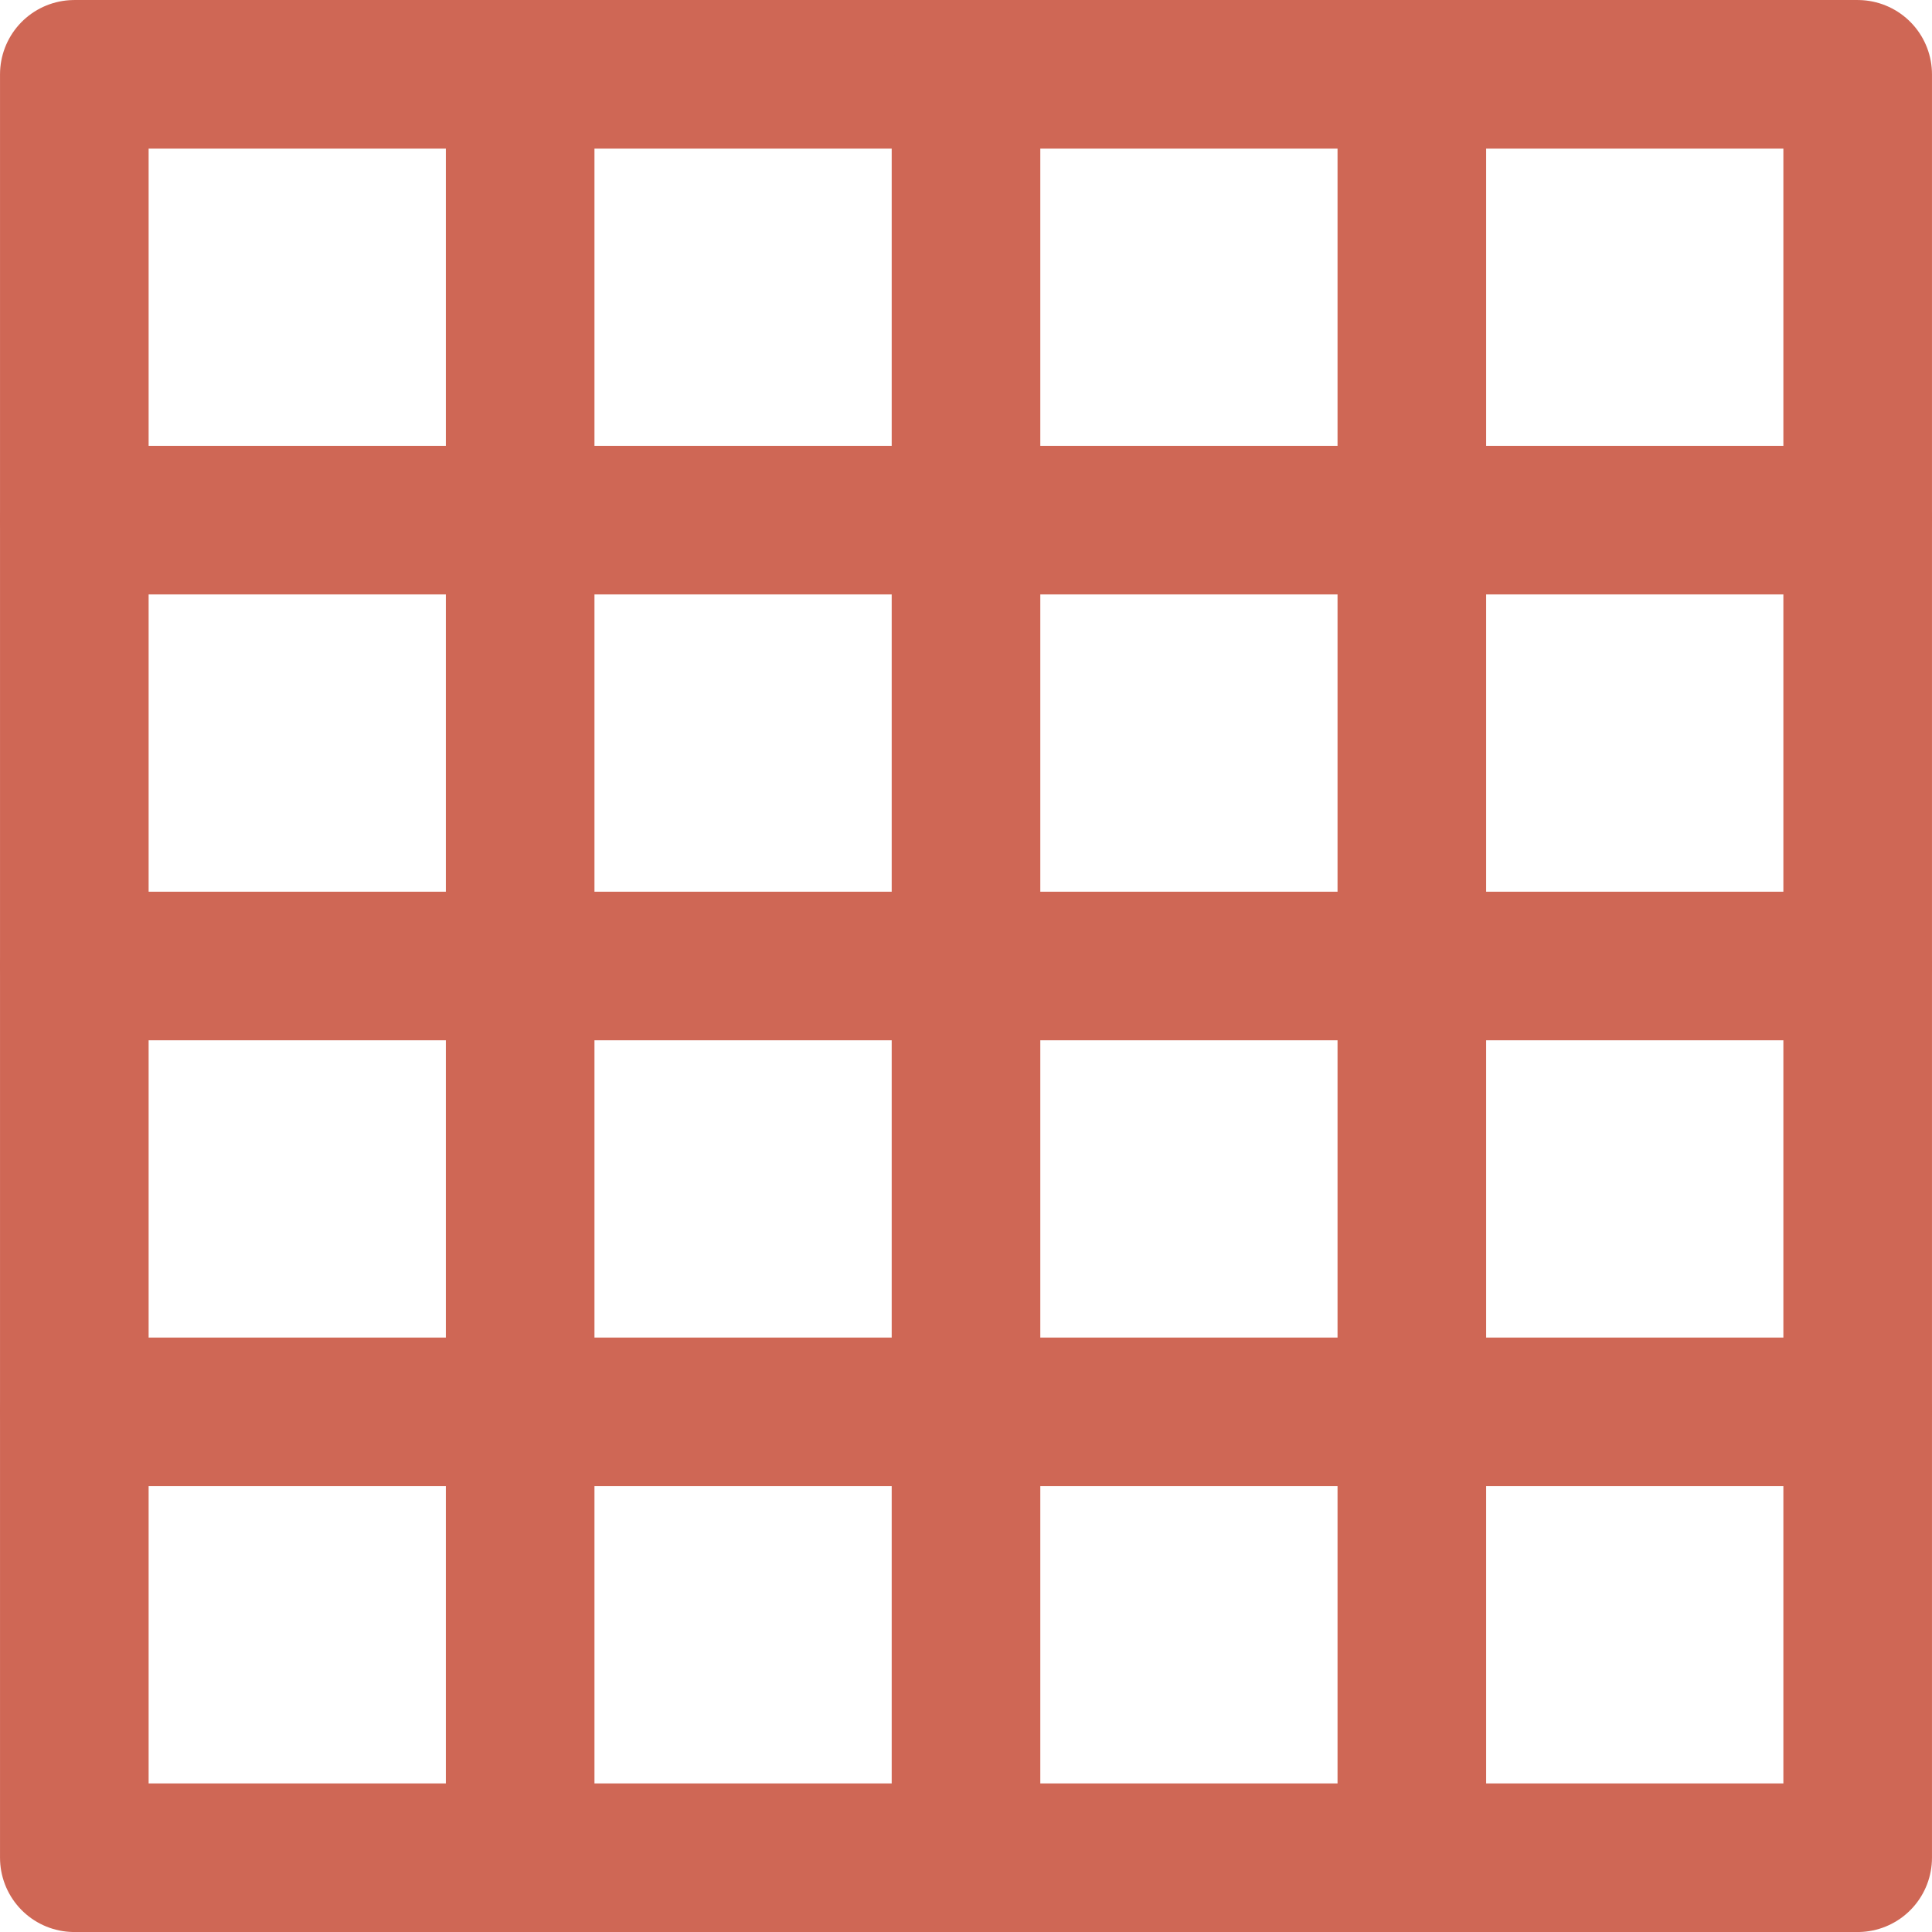
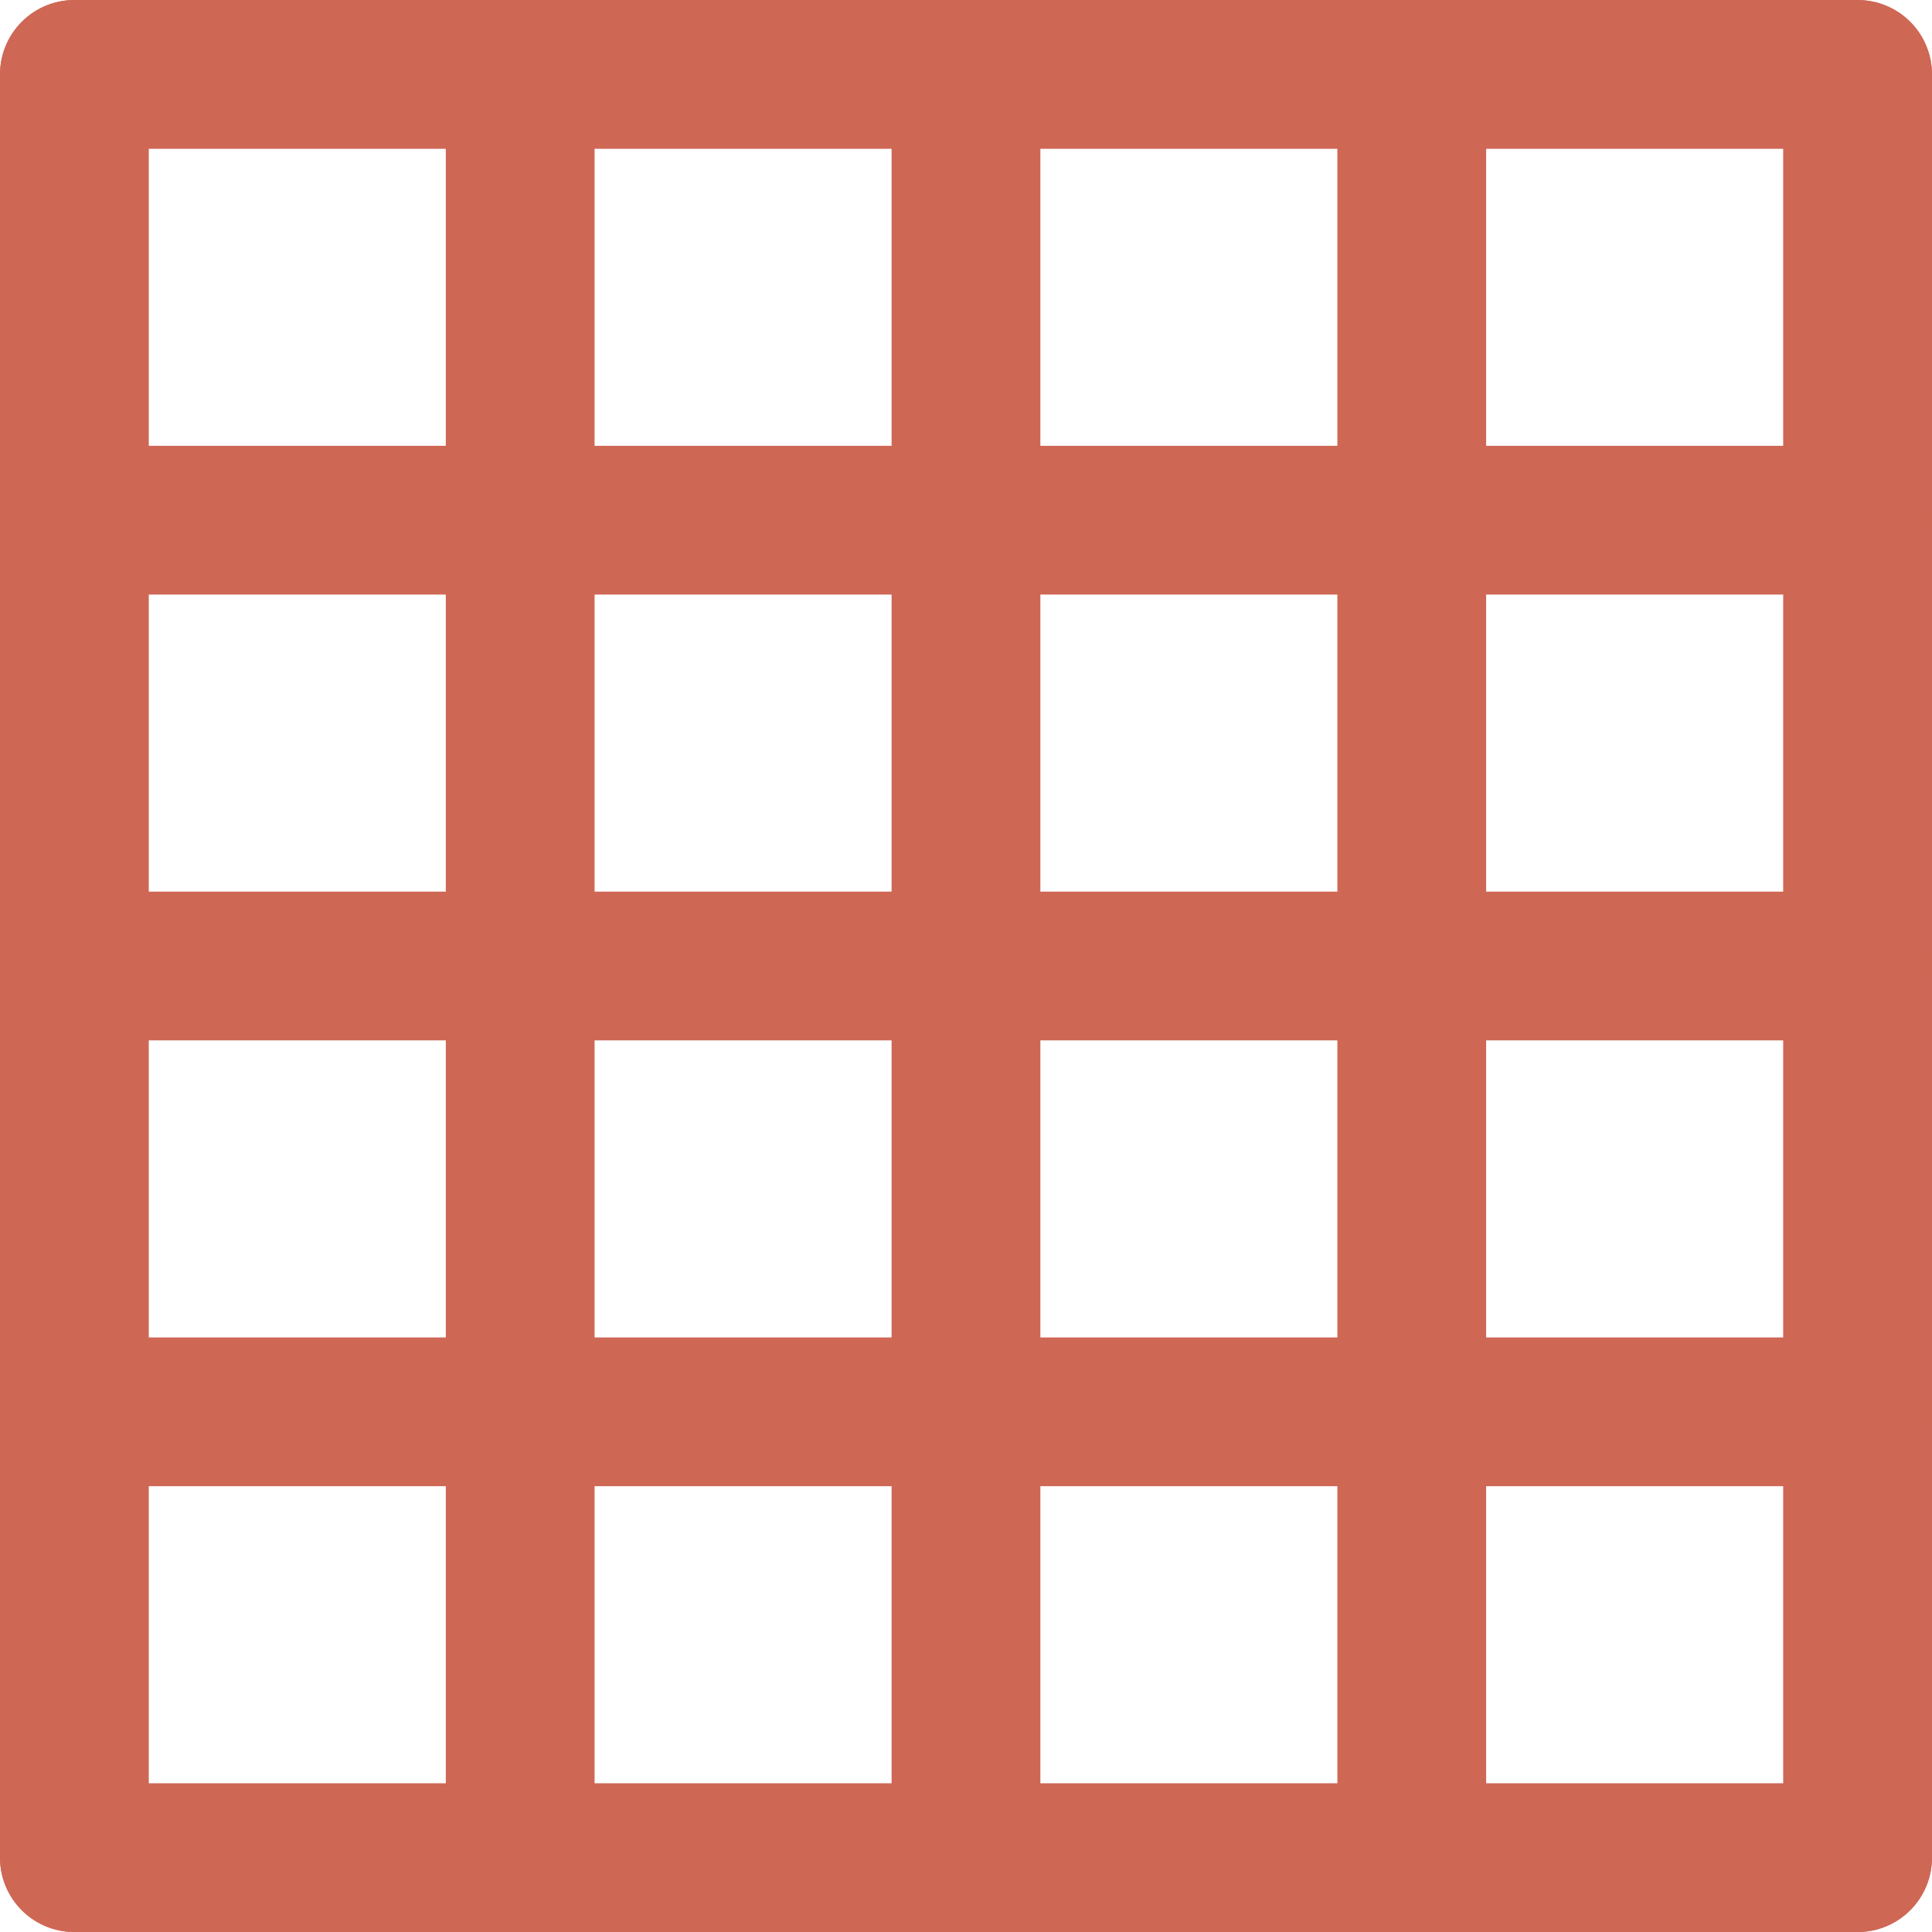
- <svg xmlns="http://www.w3.org/2000/svg" fill="none" height="47" stroke-width="1.5" viewBox="0 0 47 47" width="47" version="1.1" id="svg126">
+ <svg xmlns="http://www.w3.org/2000/svg" fill="none" height="25" stroke-width="1.5" viewBox="0 0 25 25" width="25" version="1.1" id="svg126">
  <defs id="defs130" />
-   <g id="g8973" style="stroke:#cf6755;stroke-opacity:1">
+   <g id="g8973" style="stroke:#cf6755;stroke-opacity:1" transform="scale(0.5319082,0.5319149)">
    <path d="m 45.192,1.808 v 43.385 H 1.808 V 1.808 Z" stroke="currentColor" stroke-linecap="round" stroke-linejoin="round" id="path112" style="fill:none;fill-opacity:1;stroke:#cf6755;stroke-width:3.615;stroke-opacity:1" />
    <path d="M 1.808,34.346 H 45.192" stroke="currentColor" stroke-linecap="round" stroke-linejoin="round" id="path114" style="fill:none;fill-opacity:1;stroke:#cf6755;stroke-width:3.615;stroke-opacity:1" />
    <path d="M 1.808,23.5 H 45.192" stroke="currentColor" stroke-linecap="round" stroke-linejoin="round" id="path116" style="fill:none;fill-opacity:1;stroke:#cf6755;stroke-width:3.615;stroke-opacity:1" />
    <path d="M 1.808,12.654 H 45.192" stroke="currentColor" stroke-linecap="round" stroke-linejoin="round" id="path118" style="fill:none;fill-opacity:1;stroke:#cf6755;stroke-width:3.615;stroke-opacity:1" />
    <path d="m 34.346,1.808 v 43.385" stroke="currentColor" stroke-linecap="round" stroke-linejoin="round" id="path120" style="fill:none;fill-opacity:1;stroke:#cf6755;stroke-width:3.615;stroke-opacity:1" />
    <path d="m 23.5,1.808 v 43.385" stroke="currentColor" stroke-linecap="round" stroke-linejoin="round" id="path122" style="fill:none;fill-opacity:1;stroke:#cf6755;stroke-width:3.615;stroke-opacity:1" />
    <path d="m 12.654,1.808 v 43.385" stroke="currentColor" stroke-linecap="round" stroke-linejoin="round" id="path124" style="fill:none;fill-opacity:1;stroke:#cf6755;stroke-width:3.615;stroke-opacity:1" />
  </g>
+   <g id="g382" style="stroke:#cf6755;stroke-opacity:1" transform="scale(0.5319082,0.5319149)">
+     <path d="m 45.192,1.808 v 43.385 H 1.808 V 1.808 Z" stroke="currentColor" stroke-linecap="round" stroke-linejoin="round" id="path368" style="fill:none;fill-opacity:1;stroke:#cf6755;stroke-width:3.615;stroke-opacity:1" />
+     <path d="M 1.808,34.346 H 45.192" stroke="currentColor" stroke-linecap="round" stroke-linejoin="round" id="path370" style="fill:none;fill-opacity:1;stroke:#cf6755;stroke-width:3.615;stroke-opacity:1" />
+     <path d="M 1.808,23.5 H 45.192" stroke="currentColor" stroke-linecap="round" stroke-linejoin="round" id="path372" style="fill:none;fill-opacity:1;stroke:#cf6755;stroke-width:3.615;stroke-opacity:1" />
+     <path d="M 1.808,12.654 H 45.192" stroke="currentColor" stroke-linecap="round" stroke-linejoin="round" id="path374" style="fill:none;fill-opacity:1;stroke:#cf6755;stroke-width:3.615;stroke-opacity:1" />
+     <path d="m 34.346,1.808 v 43.385" stroke="currentColor" stroke-linecap="round" stroke-linejoin="round" id="path376" style="fill:none;fill-opacity:1;stroke:#cf6755;stroke-width:3.615;stroke-opacity:1" />
+     <path d="m 23.5,1.808 v 43.385" stroke="currentColor" stroke-linecap="round" stroke-linejoin="round" id="path378" style="fill:none;fill-opacity:1;stroke:#cf6755;stroke-width:3.615;stroke-opacity:1" />
+     <path d="m 12.654,1.808 v 43.385" stroke="currentColor" stroke-linecap="round" stroke-linejoin="round" id="path380" style="fill:none;fill-opacity:1;stroke:#cf6755;stroke-width:3.615;stroke-opacity:1" />
+   </g>
</svg>
